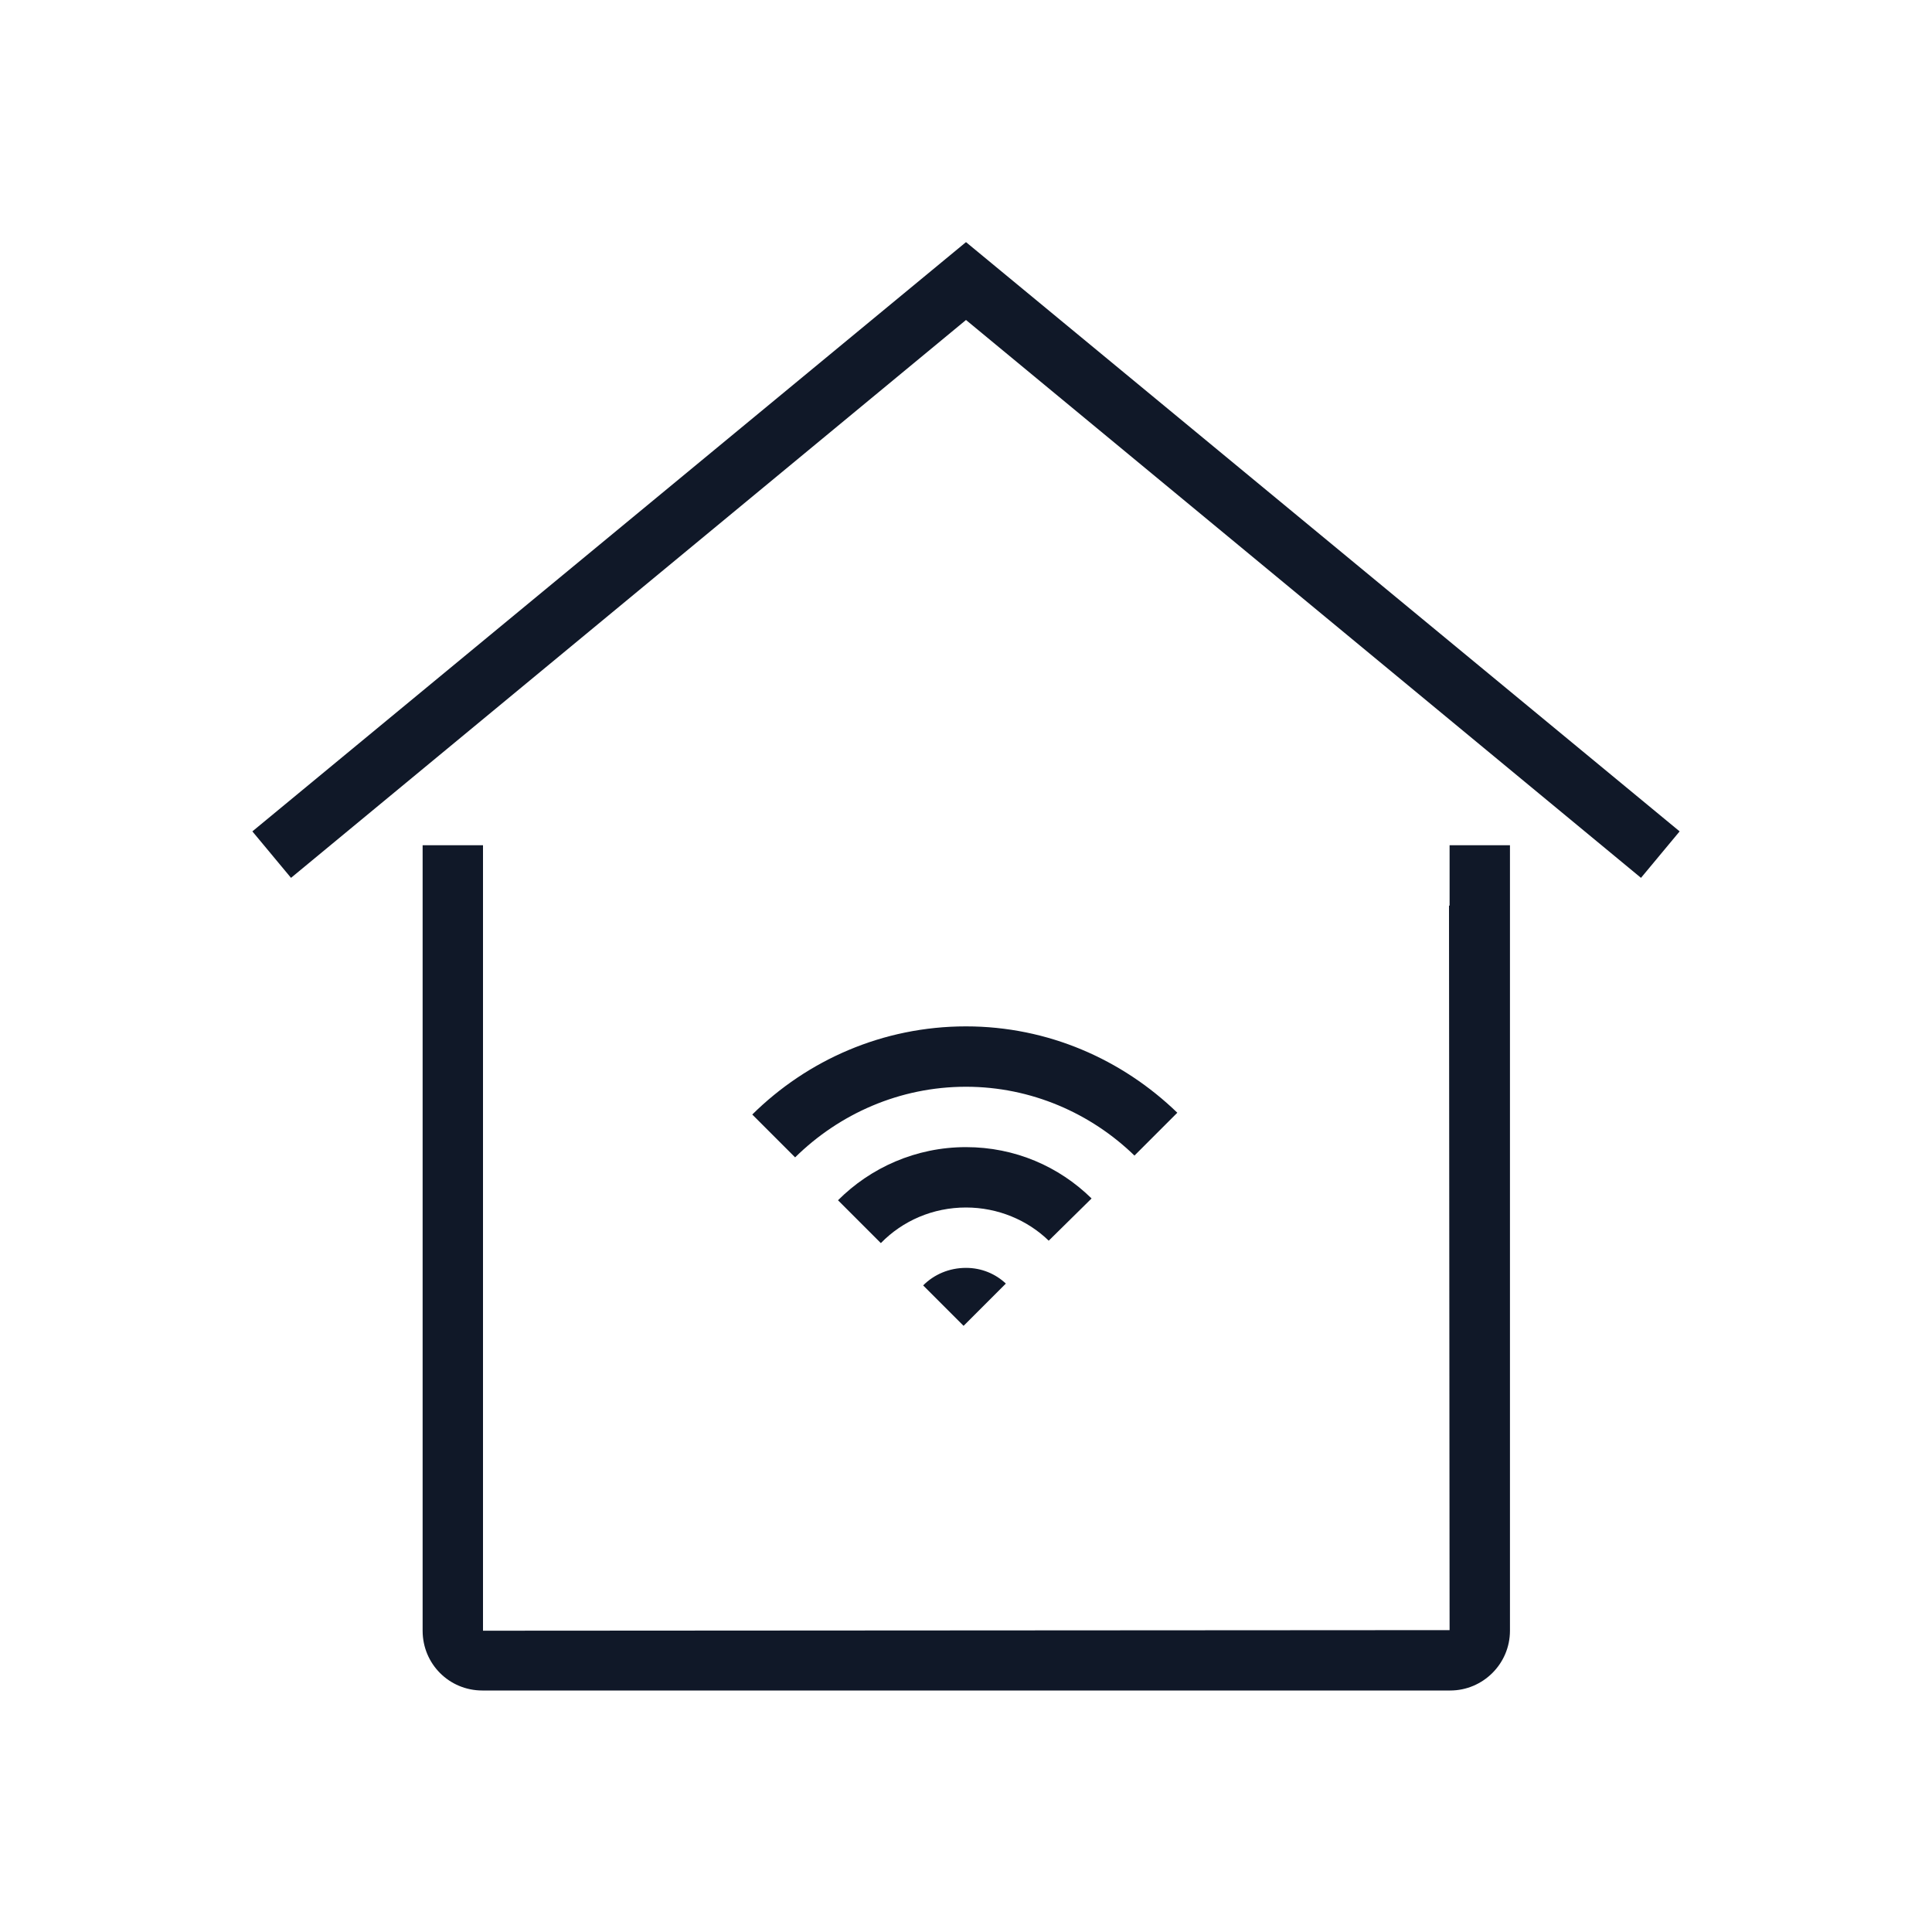
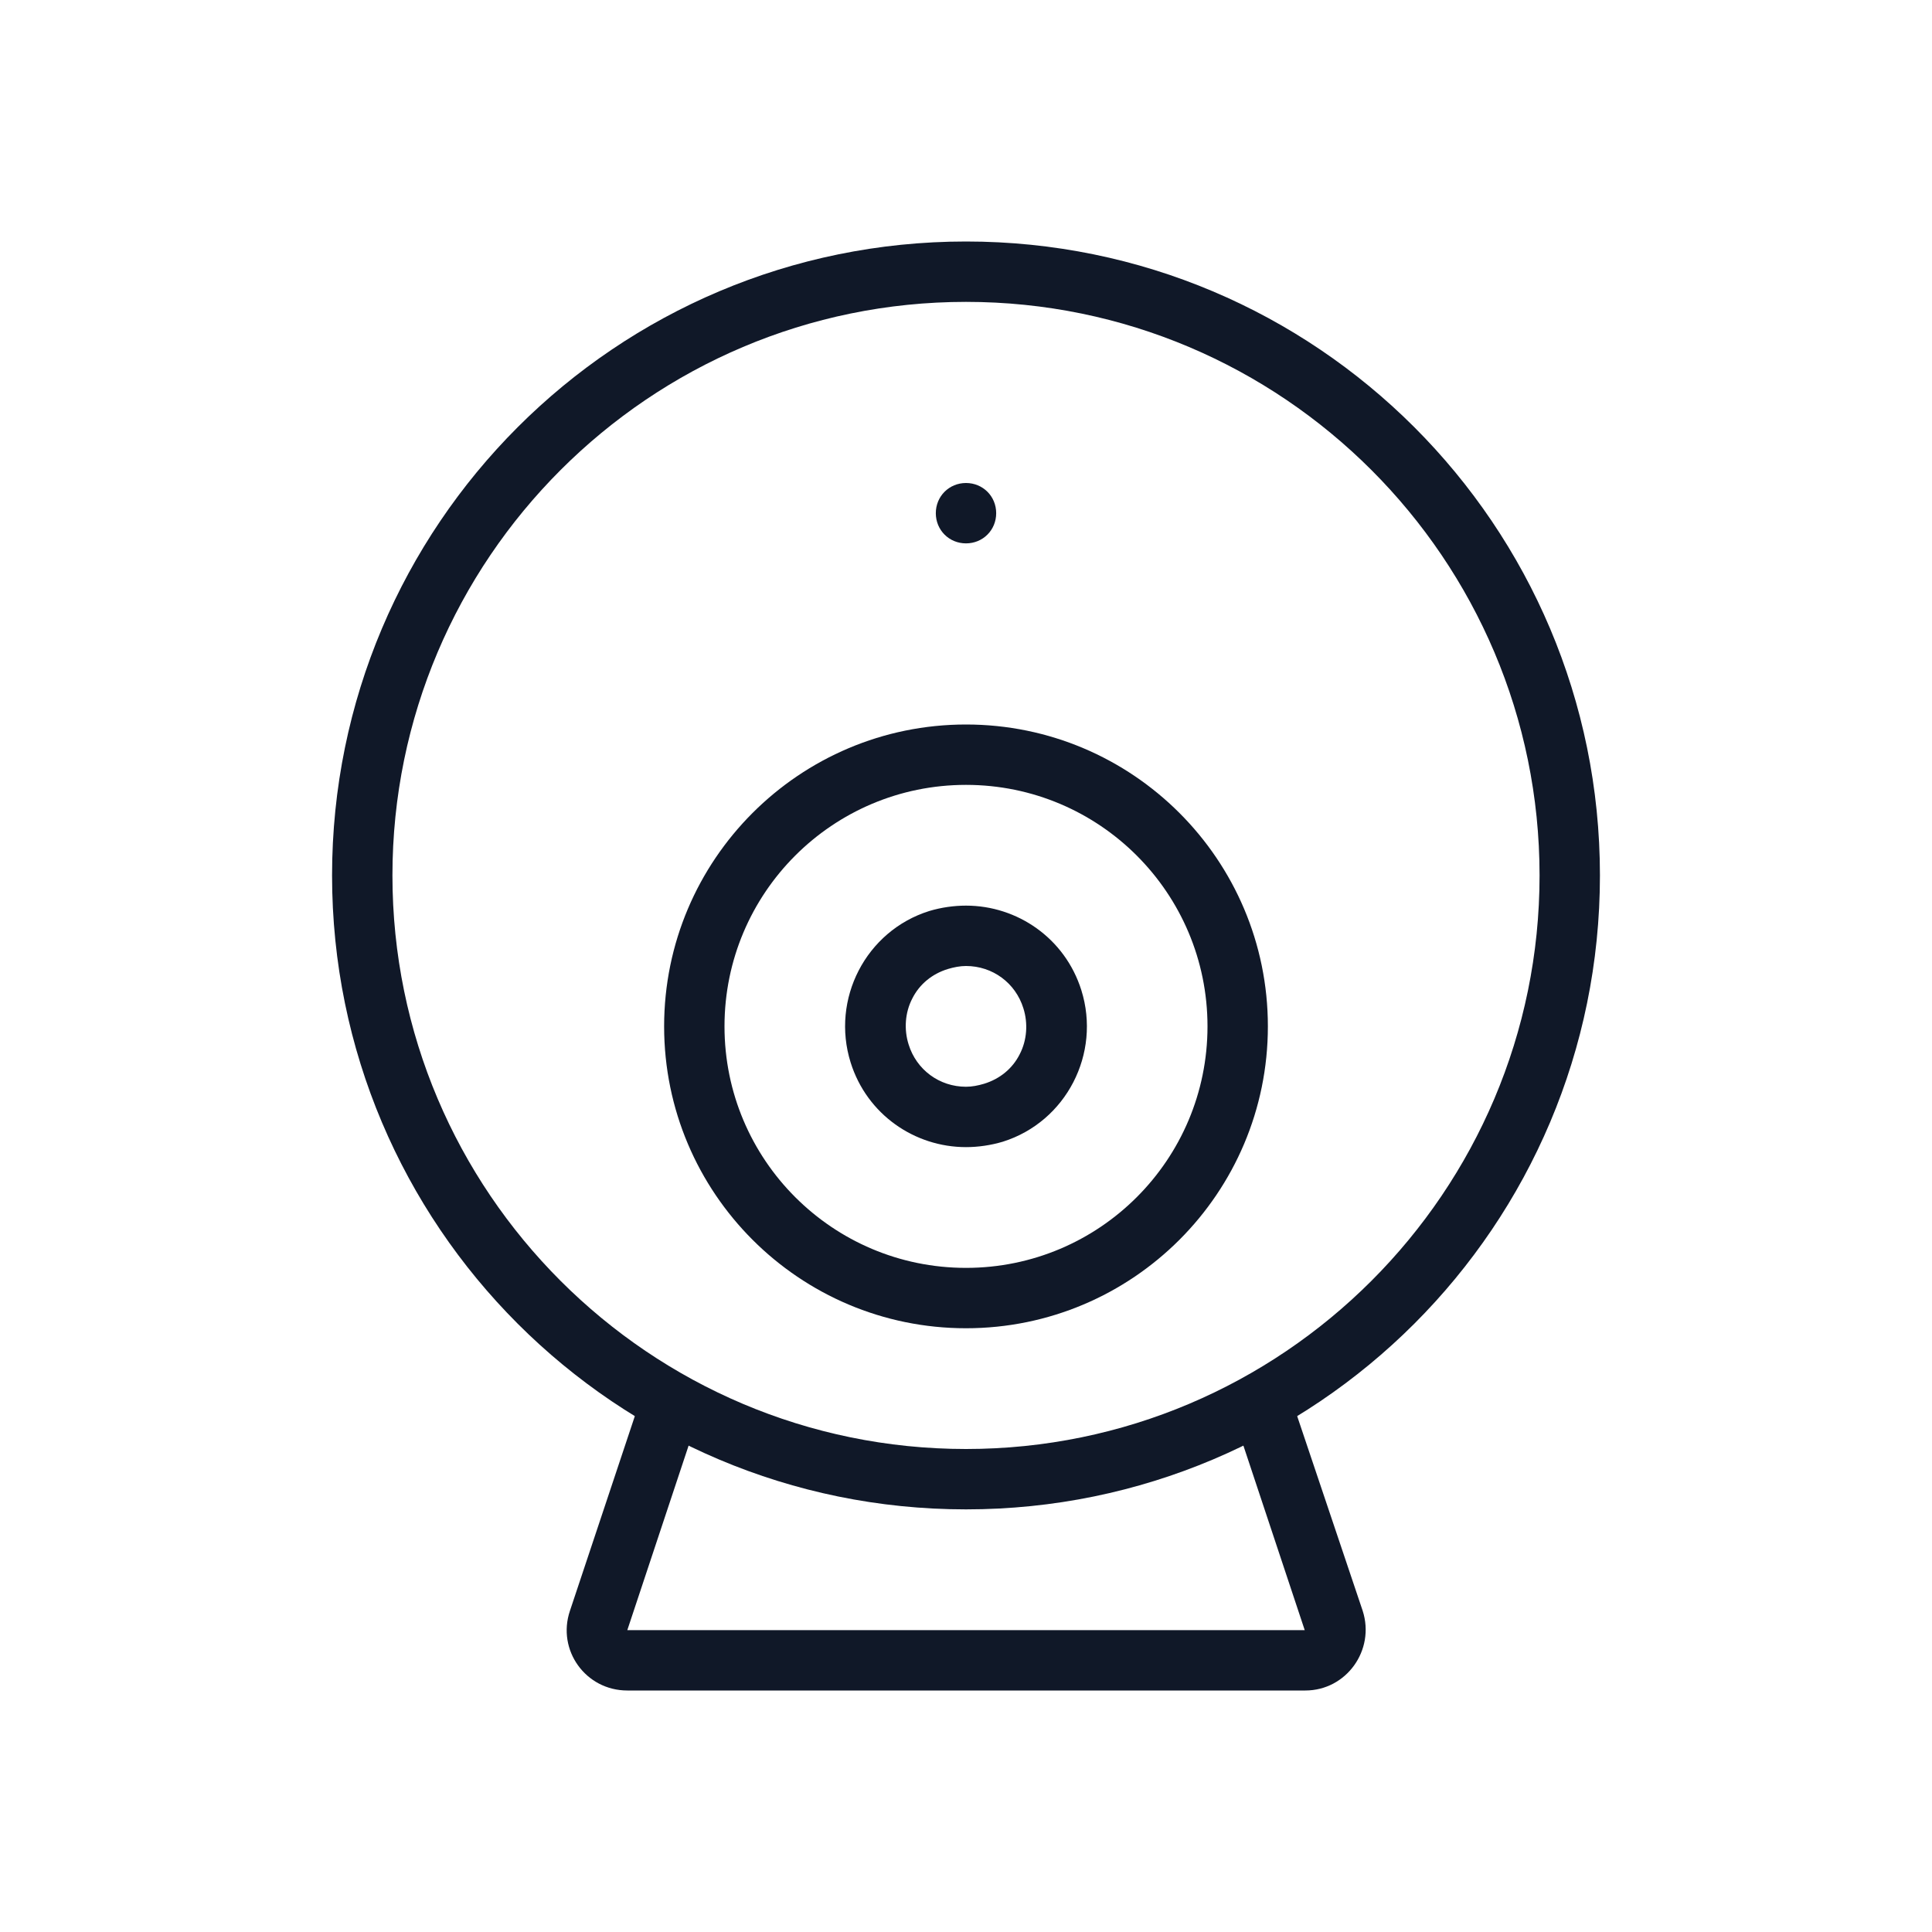
<svg xmlns="http://www.w3.org/2000/svg" width="56px" height="56px" viewBox="0 0 56 56" version="1.1">
-   <g id="001-B56px" stroke="none" stroke-width="1" fill="none" fill-rule="evenodd">
+   <g id="007-B56px" stroke="none" stroke-width="1" fill="none" fill-rule="evenodd">
    <g>
-       <g id="Group" transform="translate(7, 7)" fill="#101828" fill-rule="nonzero">
-         <path d="M35,19.25 L35,19.25 L35.017,40.25 L7,40.267 L7,21 L7,19.25 L7,17.5 L5.25,17.5 L5.25,40.267 C5.25,41.23 6.02,42 6.982,42 L35.035,42 C35.98,42 36.767,41.23 36.767,40.267 L36.767,17.5 L35.017,17.5 L35.017,19.25 L35,19.25 Z" id="Path" />
-         <polygon id="Path" points="21 0.018 0.315 17.098 1.435 18.445 21 2.275 40.565 18.445 41.685 17.098" />
-         <path d="M24.64,27.738 C23.695,26.81 22.418,26.25 21,26.25 C19.547,26.25 18.235,26.845 17.29,27.79 L18.532,29.032 C19.163,28.385 20.038,28 21,28 C21.927,28 22.785,28.367 23.398,28.962 L24.64,27.738 Z" id="Path" />
-         <path d="M19.758,30.258 L20.93,31.43 L22.155,30.205 C21.858,29.925 21.455,29.75 21,29.75 C20.51,29.75 20.073,29.942 19.758,30.258 Z" id="Path" />
-         <path d="M27.125,25.253 C25.532,23.712 23.38,22.75 21,22.75 C18.585,22.75 16.398,23.73 14.805,25.305 L16.047,26.547 C17.325,25.288 19.075,24.5 21,24.5 C22.89,24.5 24.622,25.27 25.883,26.495 L27.125,25.253 Z" id="Path" />
-       </g>
+       <path d="M37.59,41.02 C37.083,41.335 36.557,41.615 36.032,41.877 L37.818,47.25 L18.183,47.25 L19.968,41.877 C19.425,41.615 18.918,41.335 18.41,41.02 L16.52,46.69 C16.135,47.828 16.975,49 18.183,49 L37.835,49 C39.025,49 39.865,47.828 39.498,46.69 L37.59,41.02 Z" id="Path" fill="#101828" fill-rule="nonzero" />
+       <path d="M28,8.75 C37.17,8.75 44.625,16.205 44.625,25.375 C44.625,34.545 37.17,42 28,42 C18.83,42 11.375,34.545 11.375,25.375 C11.375,16.205 18.83,8.75 28,8.75 L28,8.75 Z M28,7 C17.85,7 9.625,15.225 9.625,25.375 C9.625,35.525 17.85,43.75 28,43.75 C38.15,43.75 46.375,35.525 46.375,25.375 C46.375,15.225 38.15,7 28,7 L28,7 Z" id="Shape" fill="#101828" fill-rule="nonzero" />
+       <path d="M28,15.75 C28.49,15.75 28.875,15.365 28.875,14.875 C28.875,14.385 28.49,14 28,14 C27.51,14 27.125,14.385 27.125,14.875 C27.125,15.365 27.51,15.75 28,15.75" id="Path" fill="#101828" fill-rule="nonzero" />
+       <path d="M28,28 L28,28 C28.77,28 29.435,28.49 29.663,29.225 C29.802,29.663 29.767,30.152 29.558,30.555 C29.348,30.975 28.98,31.273 28.525,31.413 C28.35,31.465 28.175,31.5 28,31.5 C27.23,31.5 26.565,31.01 26.337,30.275 C26.198,29.837 26.233,29.348 26.442,28.945 C26.652,28.525 27.02,28.227 27.475,28.087 C27.65,28.035 27.825,28 28,28 L28,28 Z M28,26.25 C27.65,26.25 27.282,26.302 26.933,26.407 C25.095,26.985 24.08,28.962 24.657,30.8 C25.13,32.305 26.512,33.25 28,33.25 C28.35,33.25 28.718,33.197 29.067,33.093 C30.905,32.515 31.92,30.538 31.343,28.7 C30.87,27.195 29.488,26.25 28,26.25 L28,26.25 Z" id="Shape" fill="#101828" fill-rule="nonzero" />
+       <path d="M28,22.75 C31.867,22.75 35,25.883 35,29.75 C35,33.617 31.867,36.75 28,36.75 C24.133,36.75 21,33.617 21,29.75 C21,25.883 24.133,22.75 28,22.75 L28,22.75 Z M28,21 C23.17,21 19.25,24.92 19.25,29.75 C19.25,34.58 23.17,38.5 28,38.5 C32.83,38.5 36.75,34.58 36.75,29.75 C36.75,24.92 32.83,21 28,21 L28,21 Z" id="Shape" fill="#101828" fill-rule="nonzero" />
      <rect id="Rectangle" x="0" y="0" width="56" height="56" />
    </g>
  </g>
</svg>
